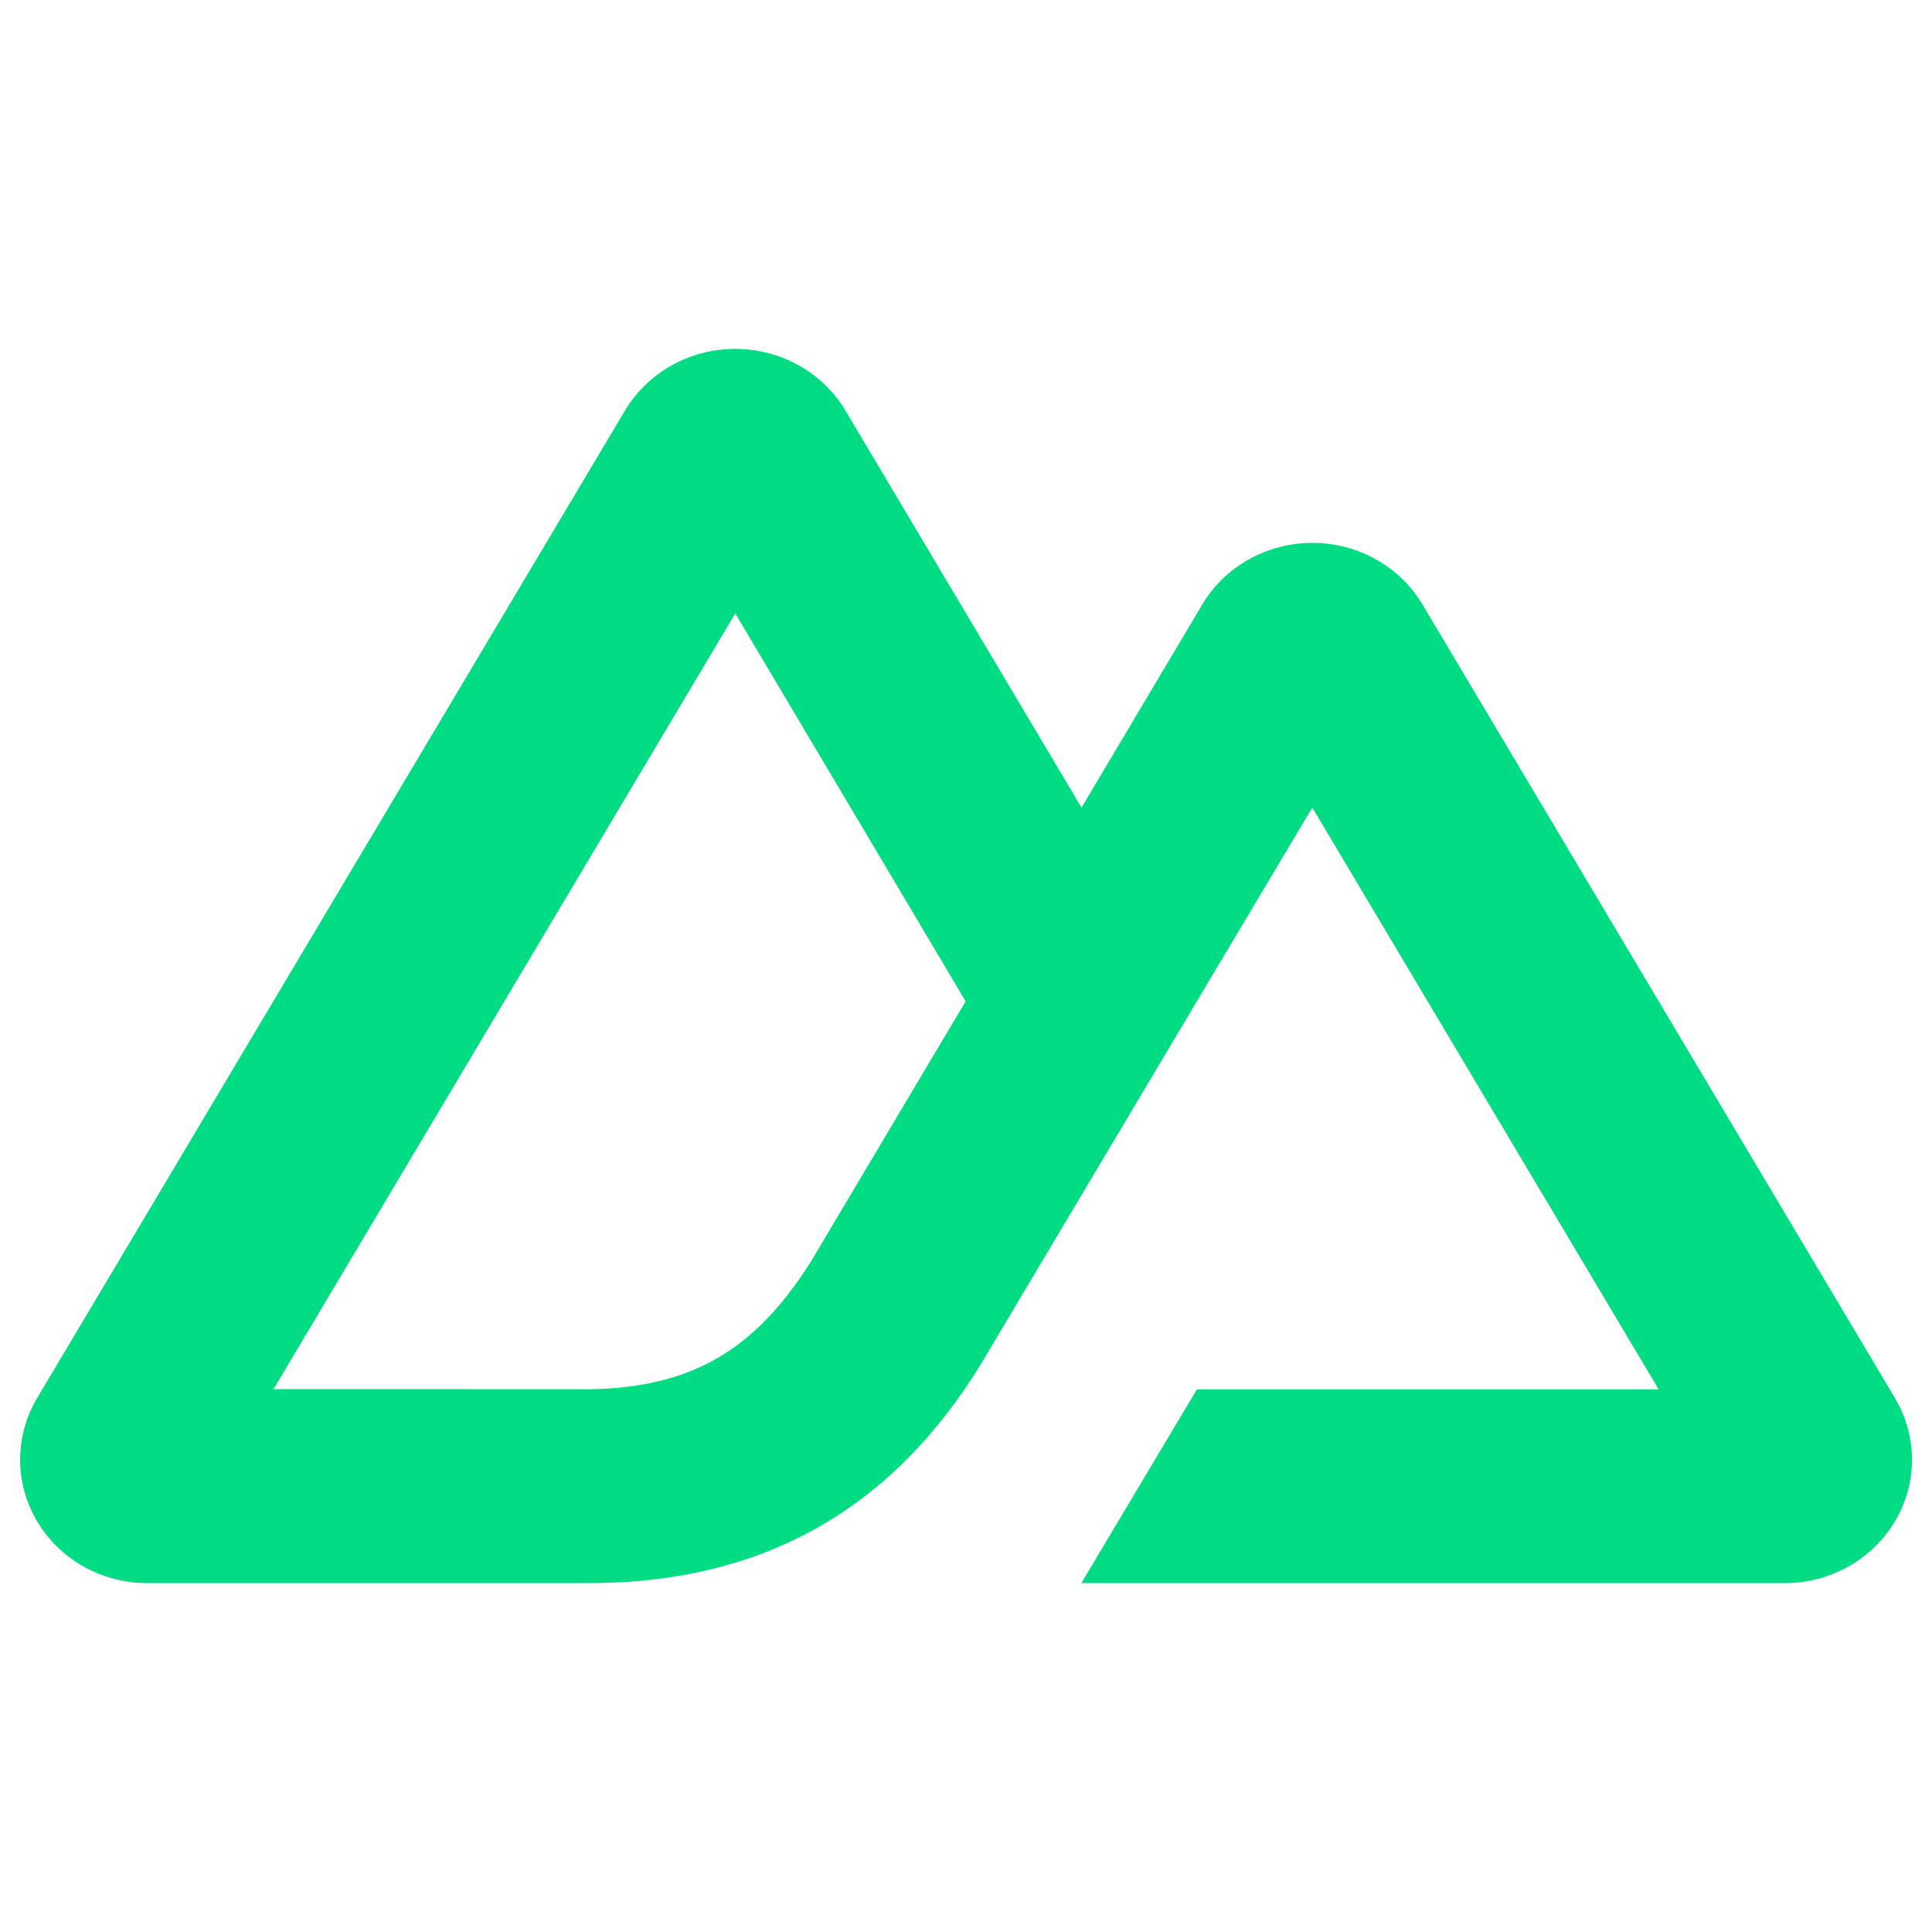
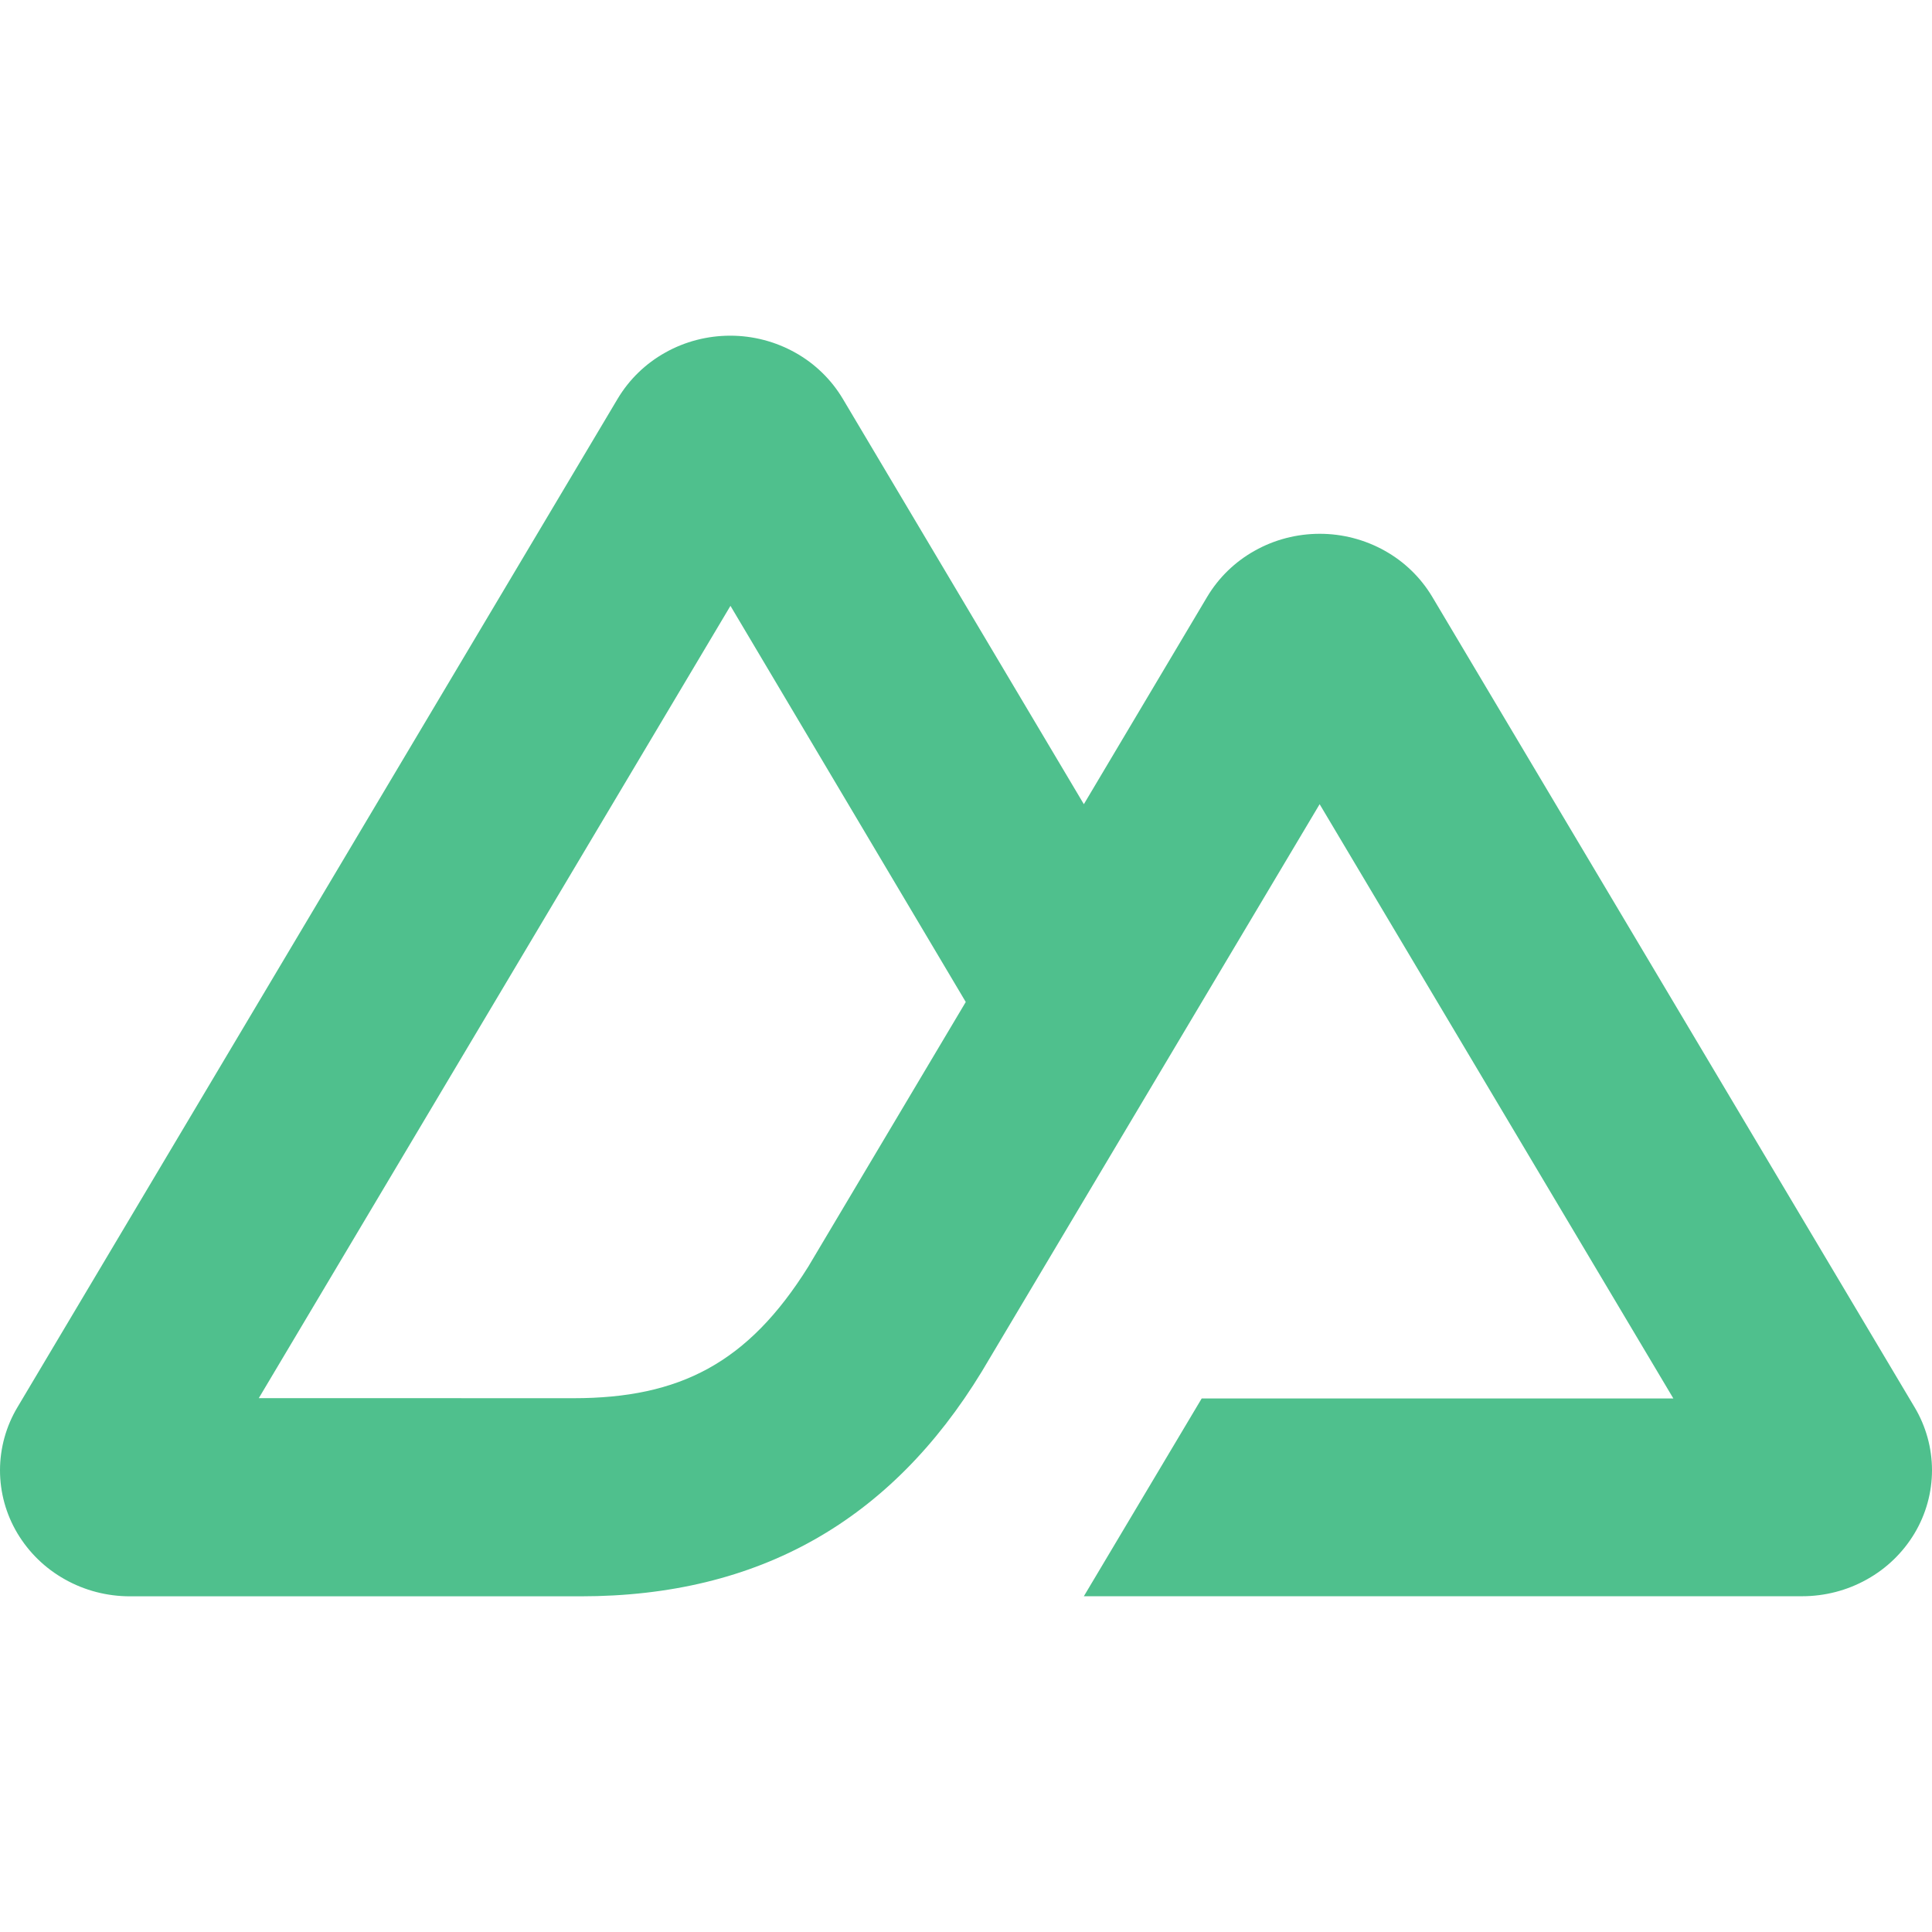
- <svg xmlns="http://www.w3.org/2000/svg" fill="none" viewBox="0 0 24 24" id="Nuxt-Icon--Streamline-Svg-Logos" height="24" width="24">
-   <path fill="#00dc82" d="M13.434 19.666h8.736c0.278 0 0.55 -0.071 0.79 -0.205 0.24 -0.135 0.44 -0.328 0.579 -0.561 0.139 -0.233 0.212 -0.498 0.212 -0.767s-0.073 -0.533 -0.212 -0.767L17.671 7.51c-0.139 -0.233 -0.338 -0.427 -0.578 -0.561 -0.24 -0.135 -0.513 -0.205 -0.79 -0.205 -0.277 0 -0.55 0.071 -0.79 0.205 -0.24 0.135 -0.44 0.328 -0.578 0.561l-1.5 2.522 -2.933 -4.932c-0.139 -0.233 -0.338 -0.427 -0.579 -0.561 -0.24 -0.135 -0.513 -0.205 -0.79 -0.205 -0.277 0 -0.55 0.071 -0.79 0.205 -0.24 0.135 -0.44 0.328 -0.579 0.561L0.462 17.366C0.323 17.6 0.25 17.864 0.25 18.133s0.073 0.534 0.212 0.767c0.139 0.233 0.338 0.427 0.578 0.561 0.24 0.135 0.513 0.205 0.79 0.205H7.314c2.173 0 3.775 -0.926 4.878 -2.732L14.868 12.438l1.434 -2.406L20.605 17.26H14.868l-1.435 2.406Zm-6.209 -2.409 -3.827 -0.001L9.134 7.62l2.862 4.819 -1.916 3.221c-0.732 1.172 -1.564 1.599 -2.856 1.599Z" stroke-width="0.25" />
+ <svg xmlns="http://www.w3.org/2000/svg" role="img" viewBox="0 0 24 24">
+   <path fill="#4FC08D" d="M13.464 19.829h8.922c.283 0 .562-.072.807-.21a1.59 1.59 0 0 0 .591-.573 1.529 1.529 0 0 0 .216-.783 1.529 1.529 0 0 0-.217-.783L17.792 7.414a1.59 1.59 0 0 0-.591-.573 1.652 1.652 0 0 0-.807-.21c-.283 0-.562.072-.807.21a1.59 1.59 0 0 0-.591.573L13.464 9.99l-2.995-5.037a1.591 1.591 0 0 0-.591-.573 1.653 1.653 0 0 0-.807-.21c-.283 0-.562.072-.807.21a1.591 1.591 0 0 0-.591.573L.217 17.481A1.529 1.529 0 0 0 0 18.264c-0.0.275.074.545.216.783a1.59 1.59 0 0 0 .591.573c.245.138.524.21.807.21h5.6c2.219 0 3.855-.945 4.981-2.79l2.734-4.592L16.393 9.99l4.394 7.382h-5.859ZM7.123 17.369l-3.908-.001 5.859-9.842 2.923 4.921-1.957 3.289c-.748 1.197-1.597 1.633-2.916 1.633z" />
</svg>
